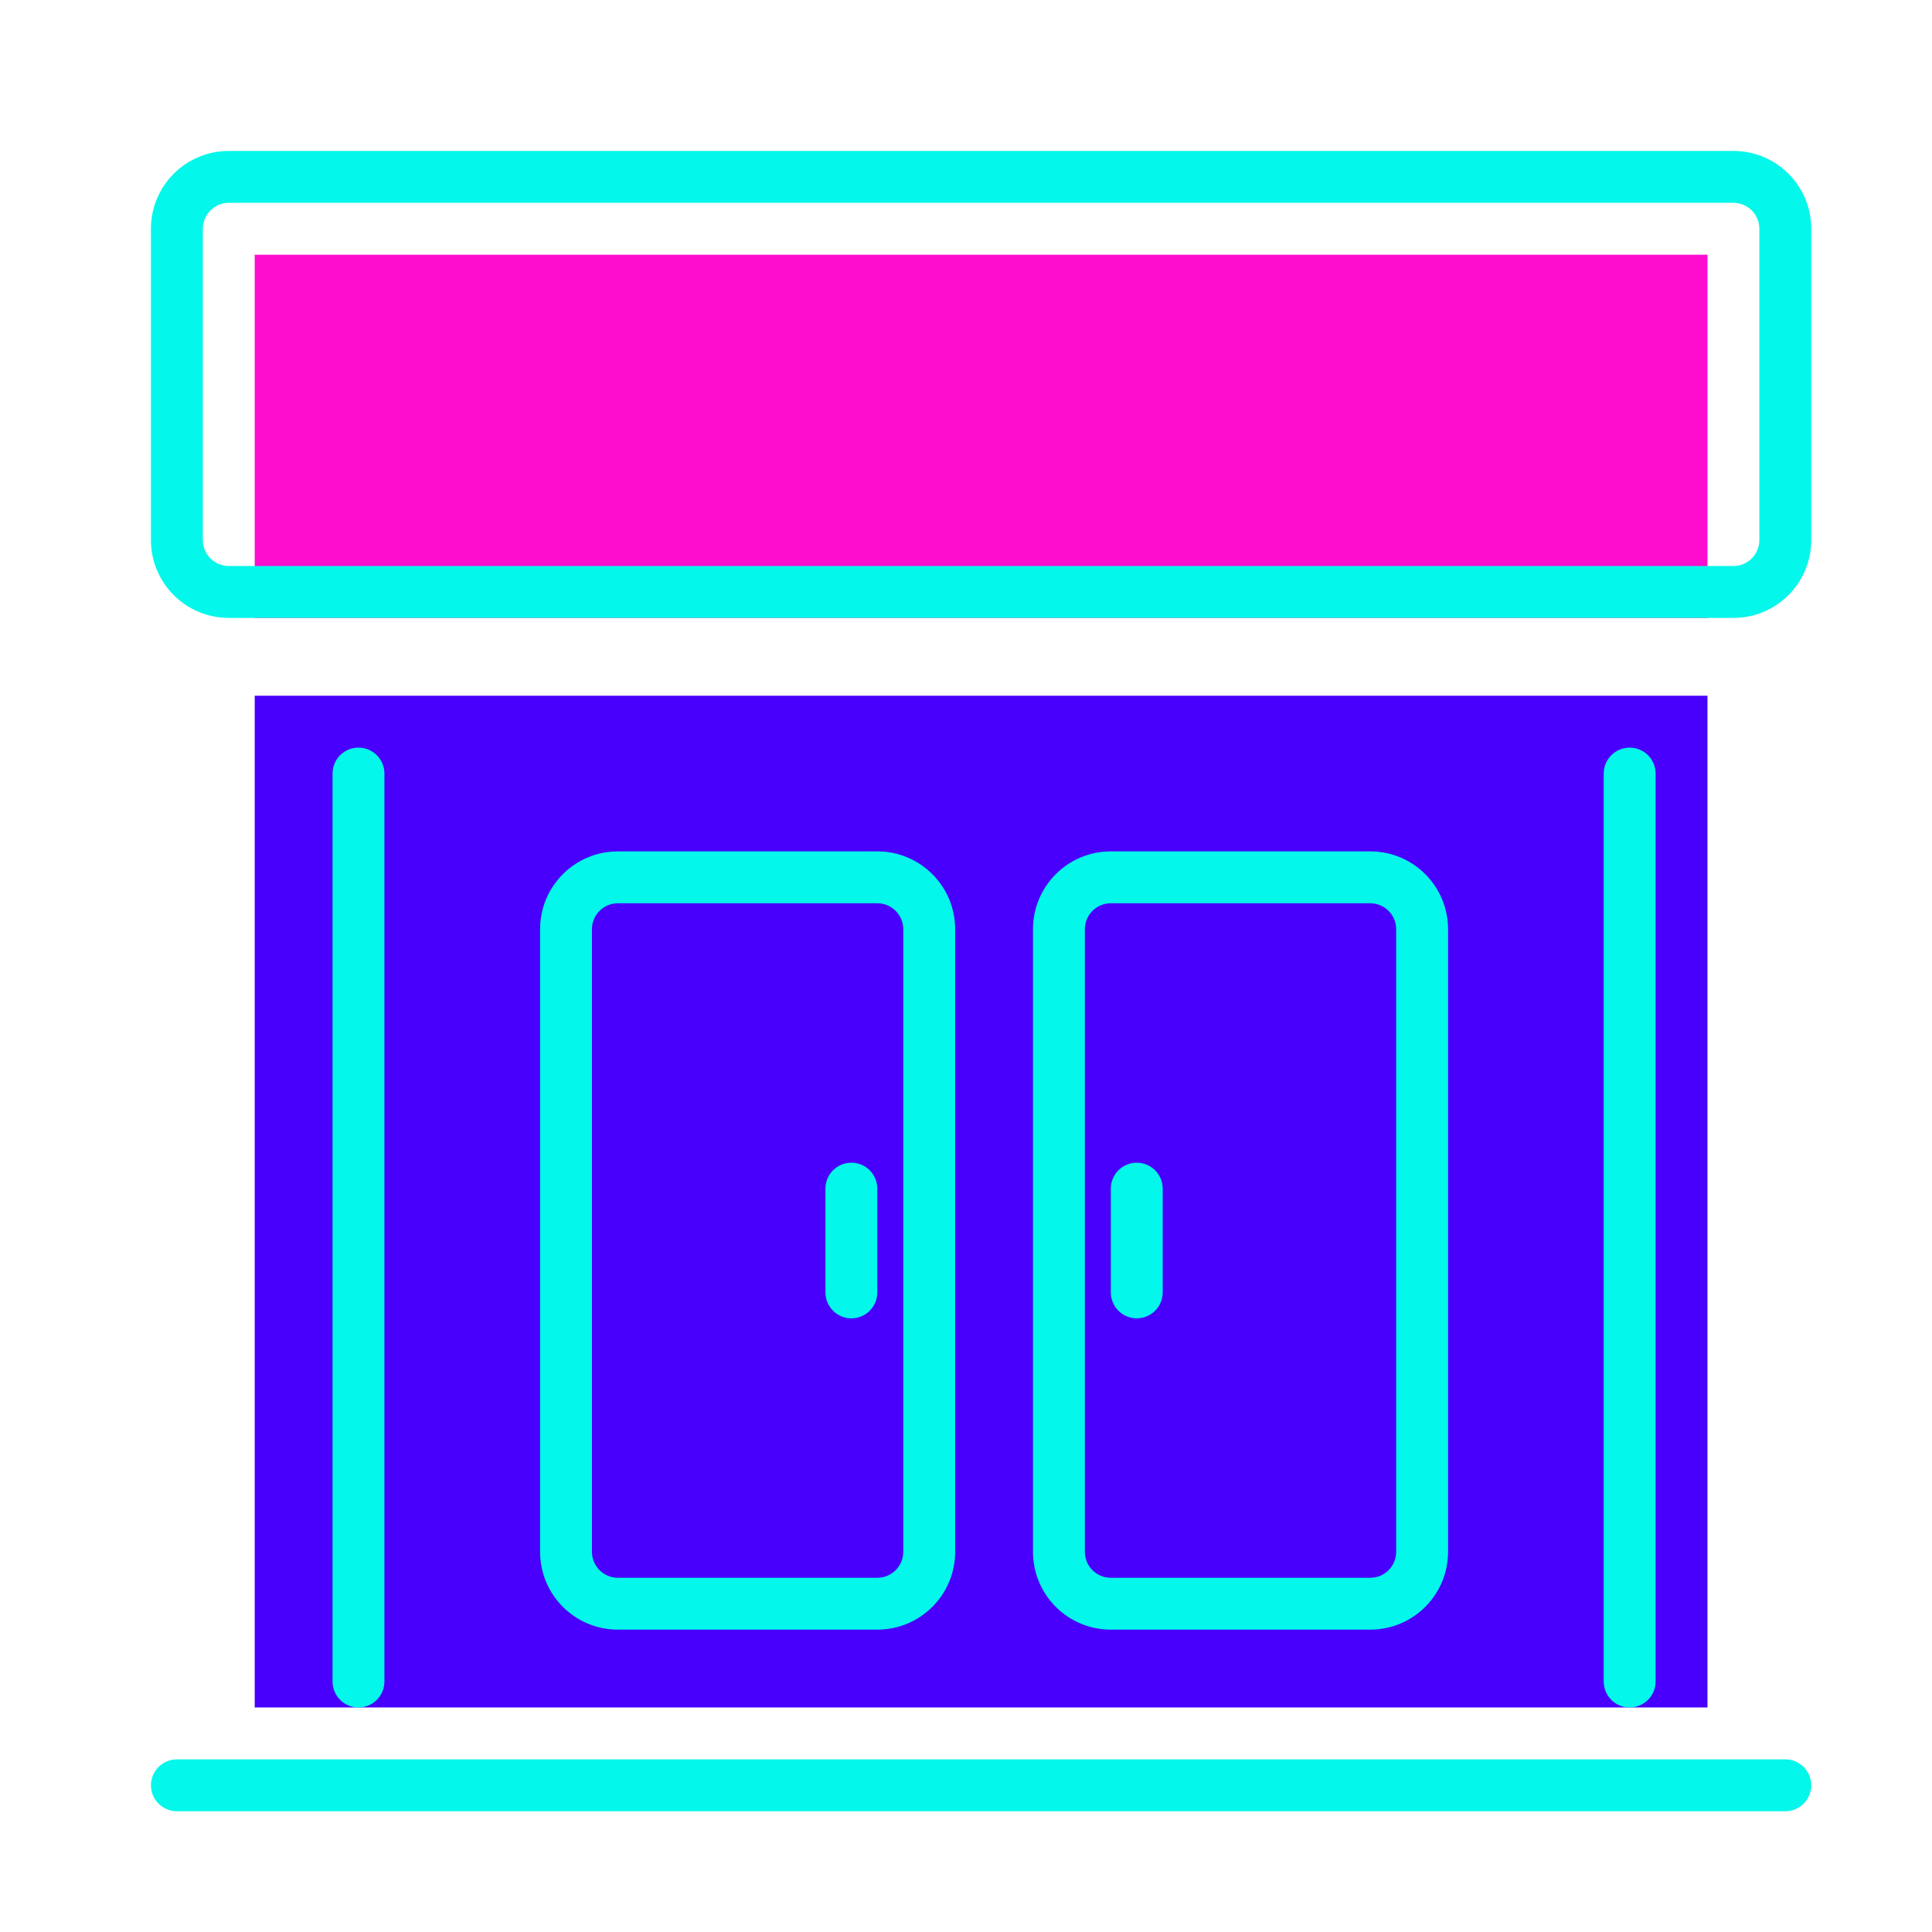
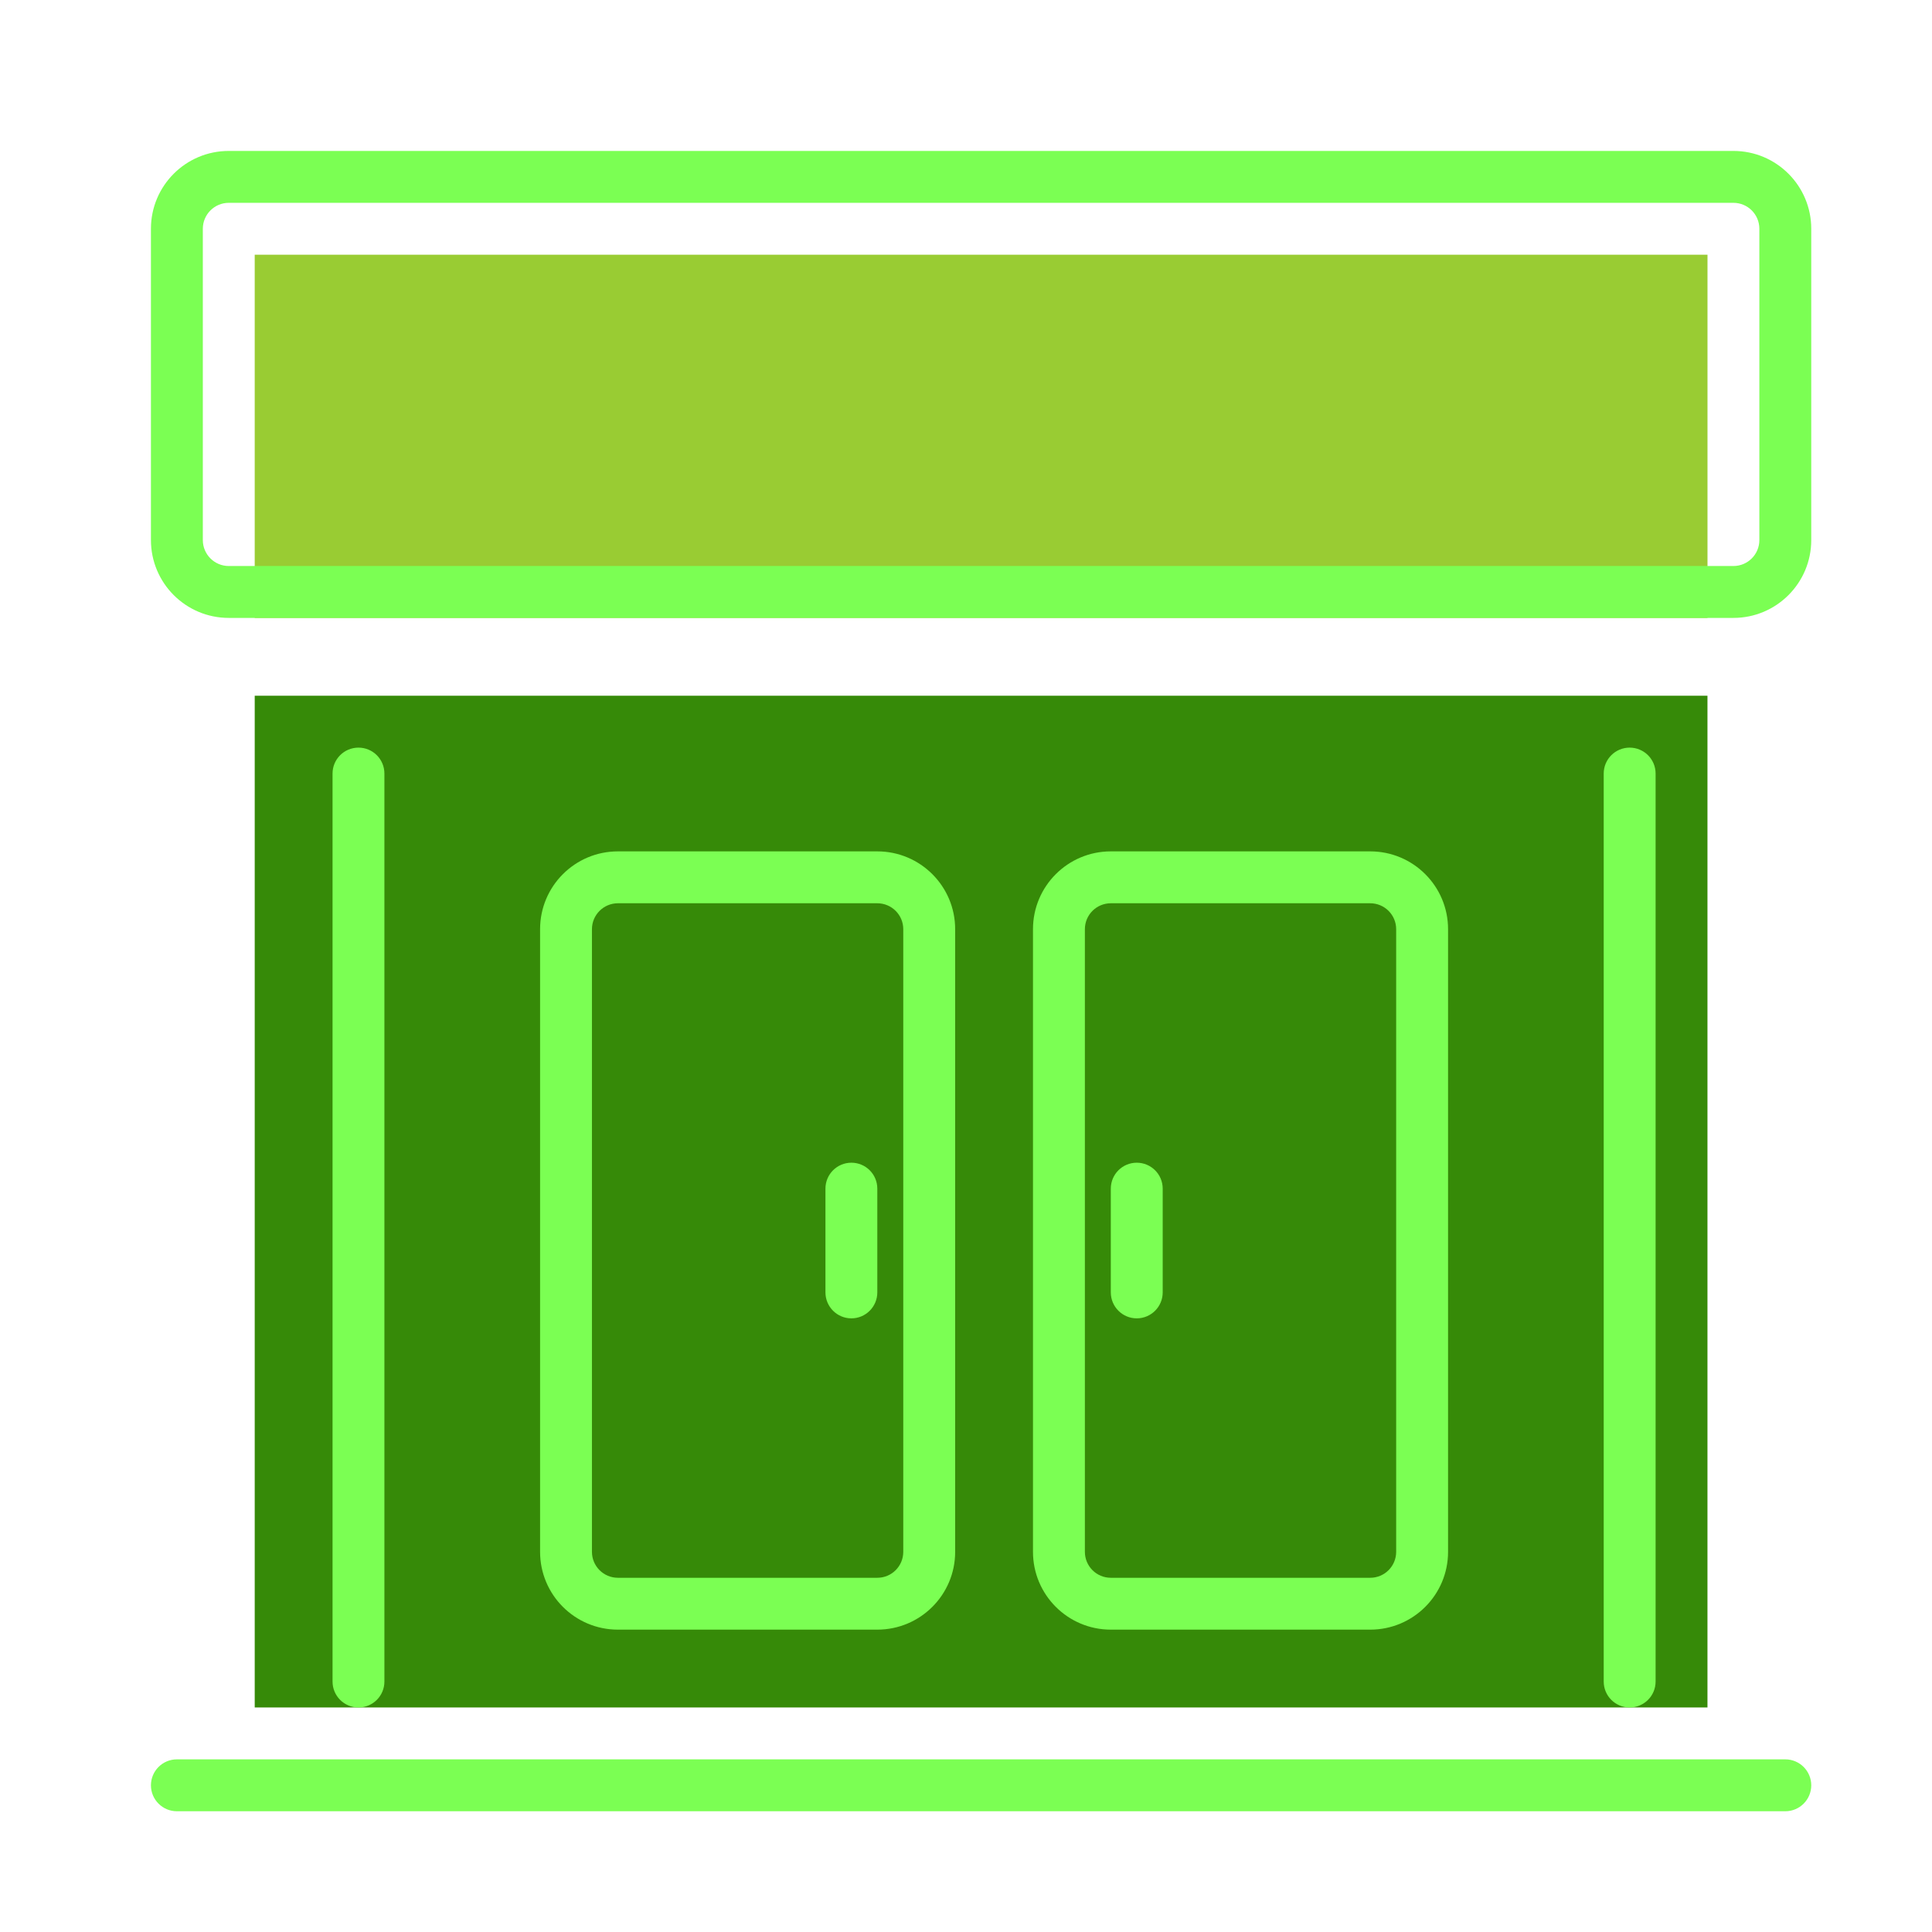
<svg xmlns="http://www.w3.org/2000/svg" width="64" height="64" viewBox="0 0 64 64" fill="none">
-   <path d="M8.438 23.047H56.562V56.562H8.438V23.047Z" fill="#4800FC" />
-   <rect x="8.438" y="8.438" width="48.125" height="12.031" fill="#FF0DCF" />
-   <path fill-rule="evenodd" clip-rule="evenodd" d="M57.422 6.719H7.578C7.104 6.719 6.719 7.104 6.719 7.578V17.891C6.719 18.365 7.104 18.75 7.578 18.75H57.422C57.897 18.75 58.281 18.365 58.281 17.891V7.578C58.281 7.104 57.897 6.719 57.422 6.719ZM7.578 5C6.154 5 5 6.154 5 7.578V17.891C5 19.314 6.154 20.469 7.578 20.469H57.422C58.846 20.469 60 19.314 60 17.891V7.578C60 6.154 58.846 5 57.422 5H7.578Z" fill="#03F7EA" />
-   <path d="M11.016 25.625C11.016 25.15 11.4 24.766 11.875 24.766C12.35 24.766 12.734 25.15 12.734 25.625V55.703C12.734 56.178 12.35 56.562 11.875 56.562C11.4 56.562 11.016 56.178 11.016 55.703V25.625Z" fill="#03F7EA" />
-   <path d="M53.125 25.625C53.125 25.15 53.51 24.766 53.984 24.766C54.459 24.766 54.844 25.15 54.844 25.625V55.703C54.844 56.178 54.459 56.562 53.984 56.562C53.51 56.562 53.125 56.178 53.125 55.703V25.625Z" fill="#03F7EA" />
-   <path d="M5 59.141C5 58.666 5.385 58.281 5.859 58.281H59.141C59.615 58.281 60 58.666 60 59.141C60 59.615 59.615 60 59.141 60H5.859C5.385 60 5 59.615 5 59.141Z" fill="#03F7EA" />
-   <path d="M27.344 39.375C27.344 38.9 27.729 38.516 28.203 38.516C28.678 38.516 29.062 38.9 29.062 39.375V42.812C29.062 43.287 28.678 43.672 28.203 43.672C27.729 43.672 27.344 43.287 27.344 42.812V39.375Z" fill="#03F7EA" />
-   <path d="M36.797 39.375C36.797 38.9 37.182 38.516 37.656 38.516C38.131 38.516 38.516 38.9 38.516 39.375V42.812C38.516 43.287 38.131 43.672 37.656 43.672C37.182 43.672 36.797 43.287 36.797 42.812V39.375Z" fill="#03F7EA" />
-   <path fill-rule="evenodd" clip-rule="evenodd" d="M29.062 29.922H20.469C19.994 29.922 19.609 30.307 19.609 30.781V51.406C19.609 51.881 19.994 52.266 20.469 52.266H29.062C29.537 52.266 29.922 51.881 29.922 51.406V30.781C29.922 30.307 29.537 29.922 29.062 29.922ZM20.469 28.203C19.045 28.203 17.891 29.357 17.891 30.781V51.406C17.891 52.83 19.045 53.984 20.469 53.984H29.062C30.486 53.984 31.641 52.83 31.641 51.406V30.781C31.641 29.357 30.486 28.203 29.062 28.203H20.469Z" fill="#03F7EA" />
-   <path fill-rule="evenodd" clip-rule="evenodd" d="M45.391 29.922H36.797C36.322 29.922 35.938 30.307 35.938 30.781V51.406C35.938 51.881 36.322 52.266 36.797 52.266H45.391C45.865 52.266 46.25 51.881 46.25 51.406V30.781C46.25 30.307 45.865 29.922 45.391 29.922ZM36.797 28.203C35.373 28.203 34.219 29.357 34.219 30.781V51.406C34.219 52.83 35.373 53.984 36.797 53.984H45.391C46.815 53.984 47.969 52.83 47.969 51.406V30.781C47.969 29.357 46.815 28.203 45.391 28.203H36.797Z" fill="#03F7EA" />
+   <path d="M8.438 23.047H56.562V56.562H8.438V23.047Z" fill="#368A08" />
+   <rect x="8.438" y="8.438" width="48.125" height="12.031" fill="#99CC33" />
+   <path fill-rule="evenodd" clip-rule="evenodd" d="M57.422 6.719H7.578C7.104 6.719 6.719 7.104 6.719 7.578V17.891C6.719 18.365 7.104 18.75 7.578 18.75H57.422C57.897 18.75 58.281 18.365 58.281 17.891V7.578C58.281 7.104 57.897 6.719 57.422 6.719ZM7.578 5C6.154 5 5 6.154 5 7.578V17.891C5 19.314 6.154 20.469 7.578 20.469H57.422C58.846 20.469 60 19.314 60 17.891V7.578C60 6.154 58.846 5 57.422 5H7.578Z" fill="#7BFF53" />
+   <path d="M11.016 25.625C11.016 25.15 11.4 24.766 11.875 24.766C12.35 24.766 12.734 25.15 12.734 25.625V55.703C12.734 56.178 12.35 56.562 11.875 56.562C11.4 56.562 11.016 56.178 11.016 55.703V25.625Z" fill="#7BFF53" />
+   <path d="M53.125 25.625C53.125 25.15 53.51 24.766 53.984 24.766C54.459 24.766 54.844 25.15 54.844 25.625V55.703C54.844 56.178 54.459 56.562 53.984 56.562C53.51 56.562 53.125 56.178 53.125 55.703V25.625Z" fill="#7BFF53" />
+   <path d="M5 59.141C5 58.666 5.385 58.281 5.859 58.281H59.141C59.615 58.281 60 58.666 60 59.141C60 59.615 59.615 60 59.141 60H5.859C5.385 60 5 59.615 5 59.141Z" fill="#7BFF53" />
+   <path d="M27.344 39.375C27.344 38.9 27.729 38.516 28.203 38.516C28.678 38.516 29.062 38.9 29.062 39.375V42.812C29.062 43.287 28.678 43.672 28.203 43.672C27.729 43.672 27.344 43.287 27.344 42.812V39.375Z" fill="#7BFF53" />
+   <path d="M36.797 39.375C36.797 38.9 37.182 38.516 37.656 38.516C38.131 38.516 38.516 38.9 38.516 39.375V42.812C38.516 43.287 38.131 43.672 37.656 43.672C37.182 43.672 36.797 43.287 36.797 42.812V39.375Z" fill="#7BFF53" />
+   <path fill-rule="evenodd" clip-rule="evenodd" d="M29.062 29.922H20.469C19.994 29.922 19.609 30.307 19.609 30.781V51.406C19.609 51.881 19.994 52.266 20.469 52.266H29.062C29.537 52.266 29.922 51.881 29.922 51.406V30.781C29.922 30.307 29.537 29.922 29.062 29.922ZM20.469 28.203C19.045 28.203 17.891 29.357 17.891 30.781V51.406C17.891 52.83 19.045 53.984 20.469 53.984H29.062C30.486 53.984 31.641 52.83 31.641 51.406V30.781C31.641 29.357 30.486 28.203 29.062 28.203H20.469Z" fill="#7BFF53" />
+   <path fill-rule="evenodd" clip-rule="evenodd" d="M45.391 29.922H36.797C36.322 29.922 35.938 30.307 35.938 30.781V51.406C35.938 51.881 36.322 52.266 36.797 52.266H45.391C45.865 52.266 46.25 51.881 46.25 51.406V30.781C46.25 30.307 45.865 29.922 45.391 29.922ZM36.797 28.203C35.373 28.203 34.219 29.357 34.219 30.781V51.406C34.219 52.83 35.373 53.984 36.797 53.984H45.391C46.815 53.984 47.969 52.83 47.969 51.406V30.781C47.969 29.357 46.815 28.203 45.391 28.203H36.797Z" fill="#7BFF53" />
</svg>
